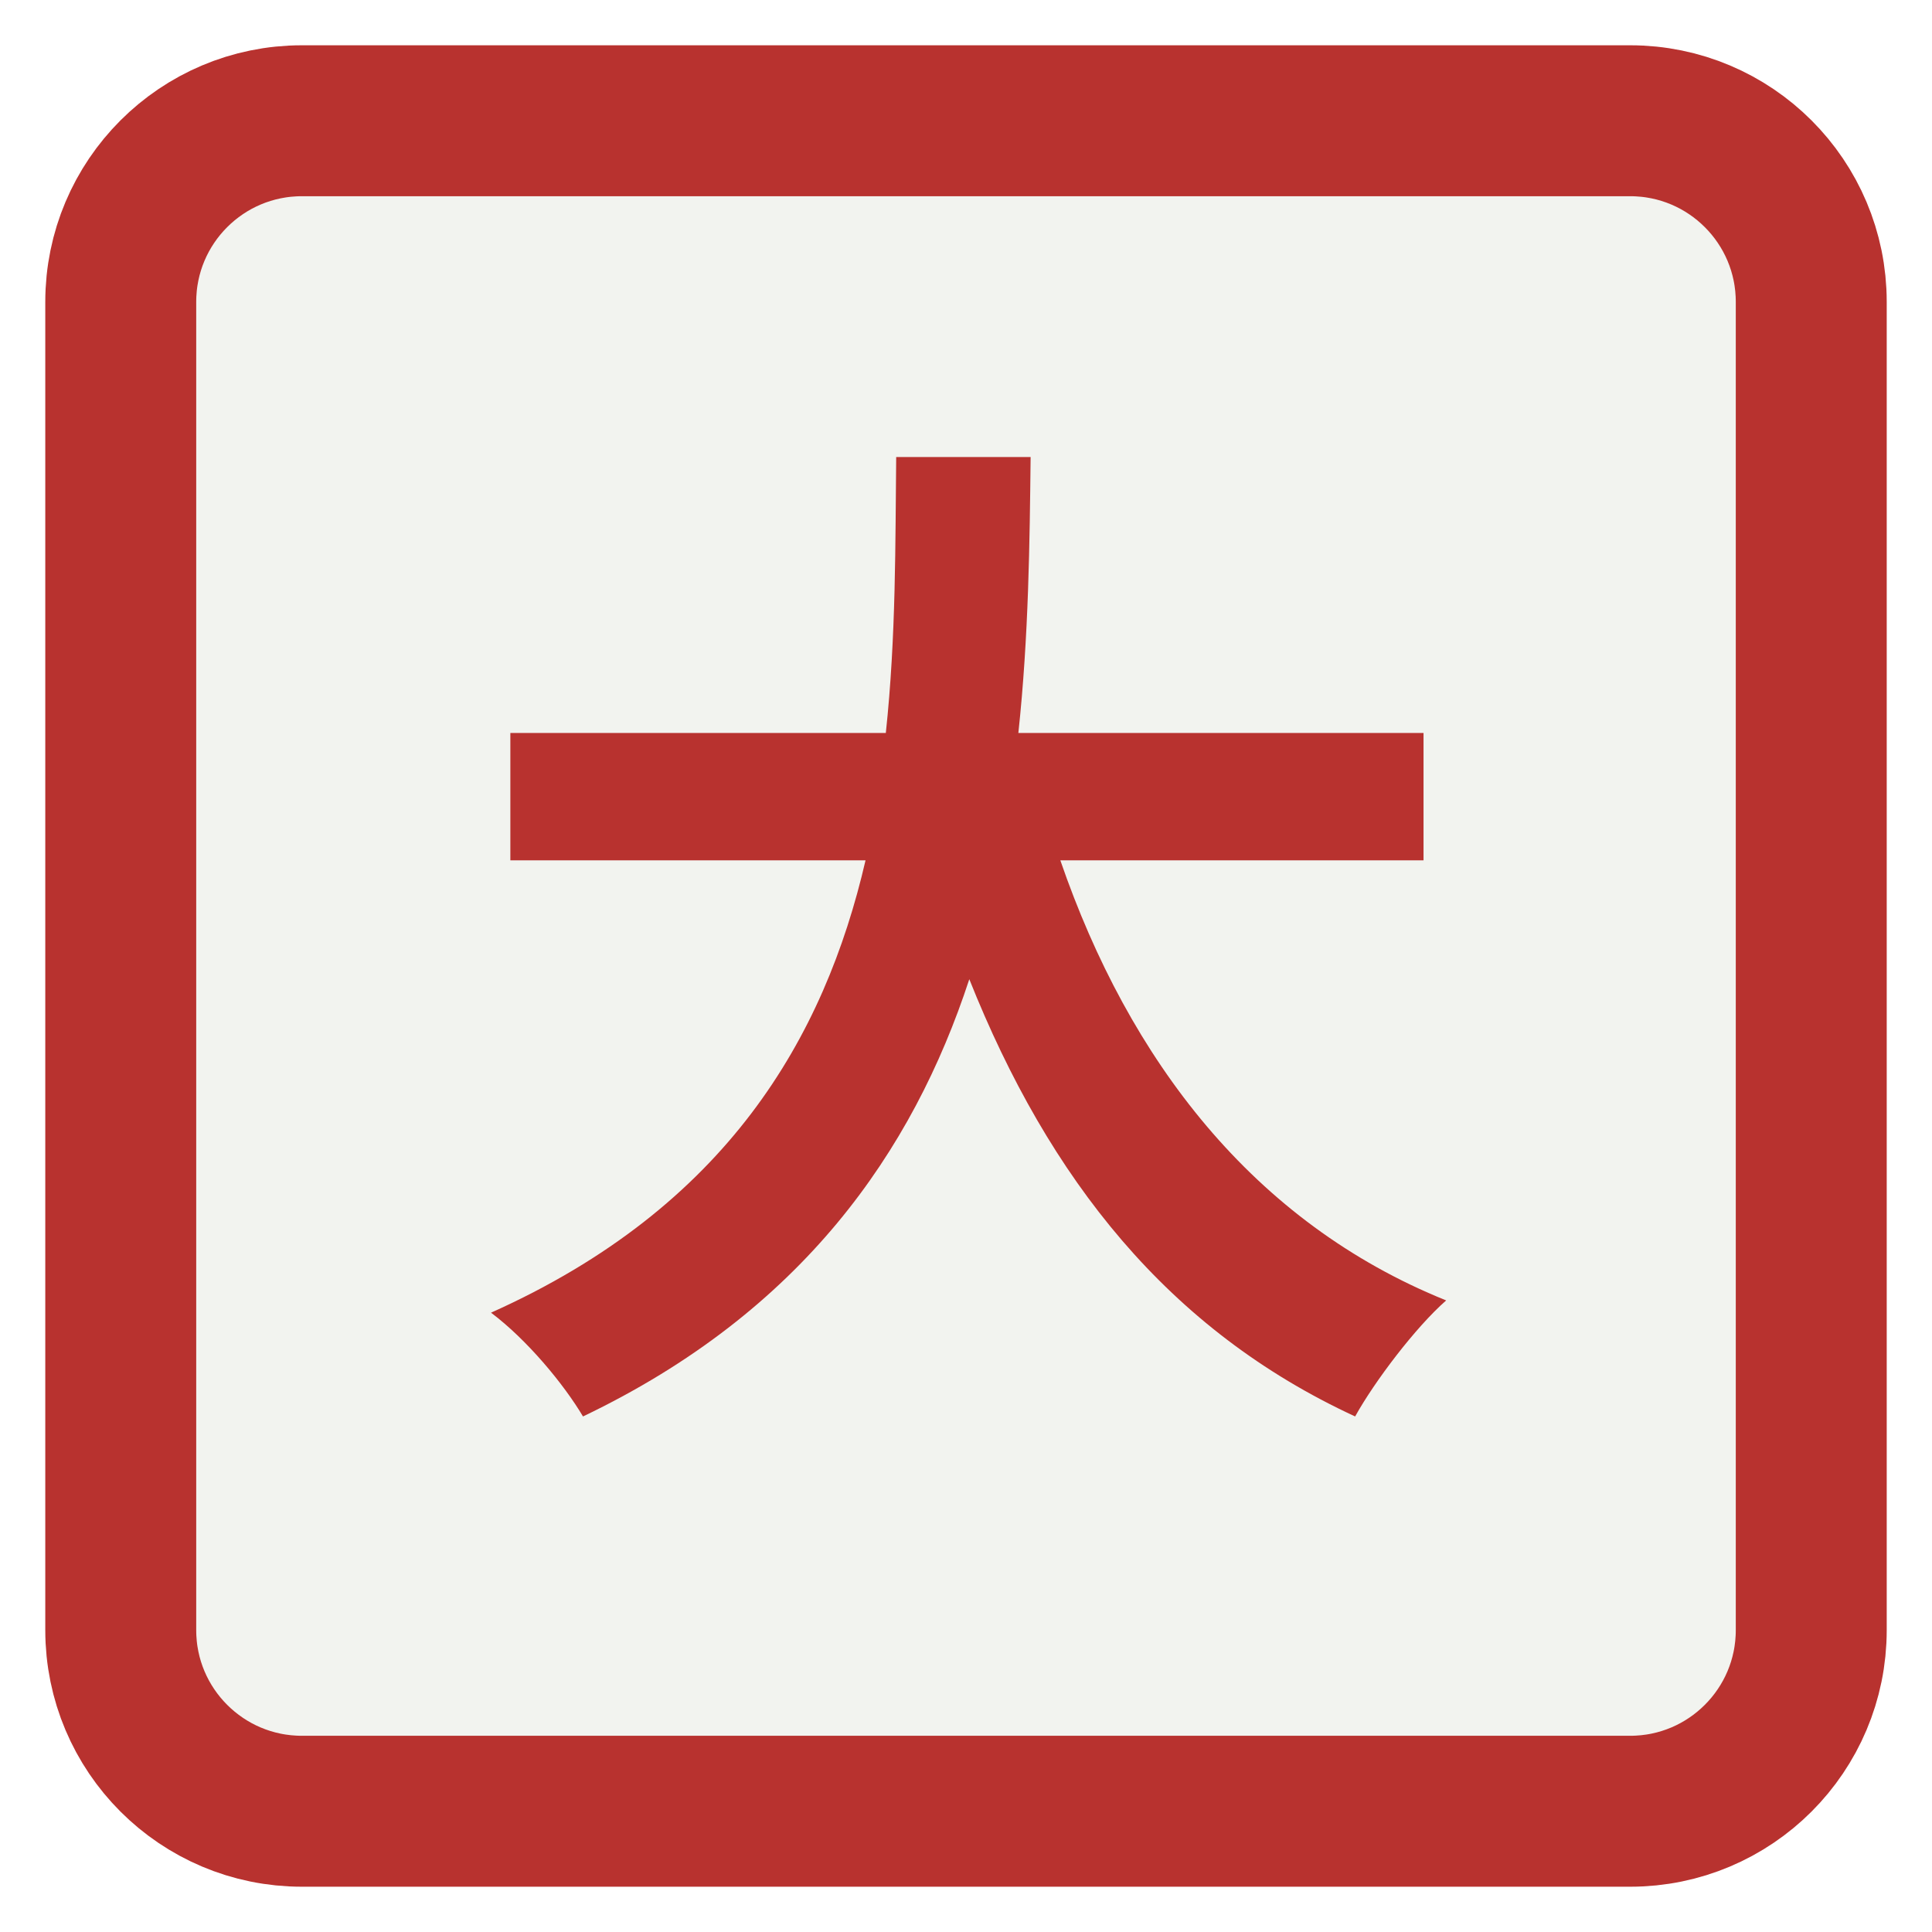
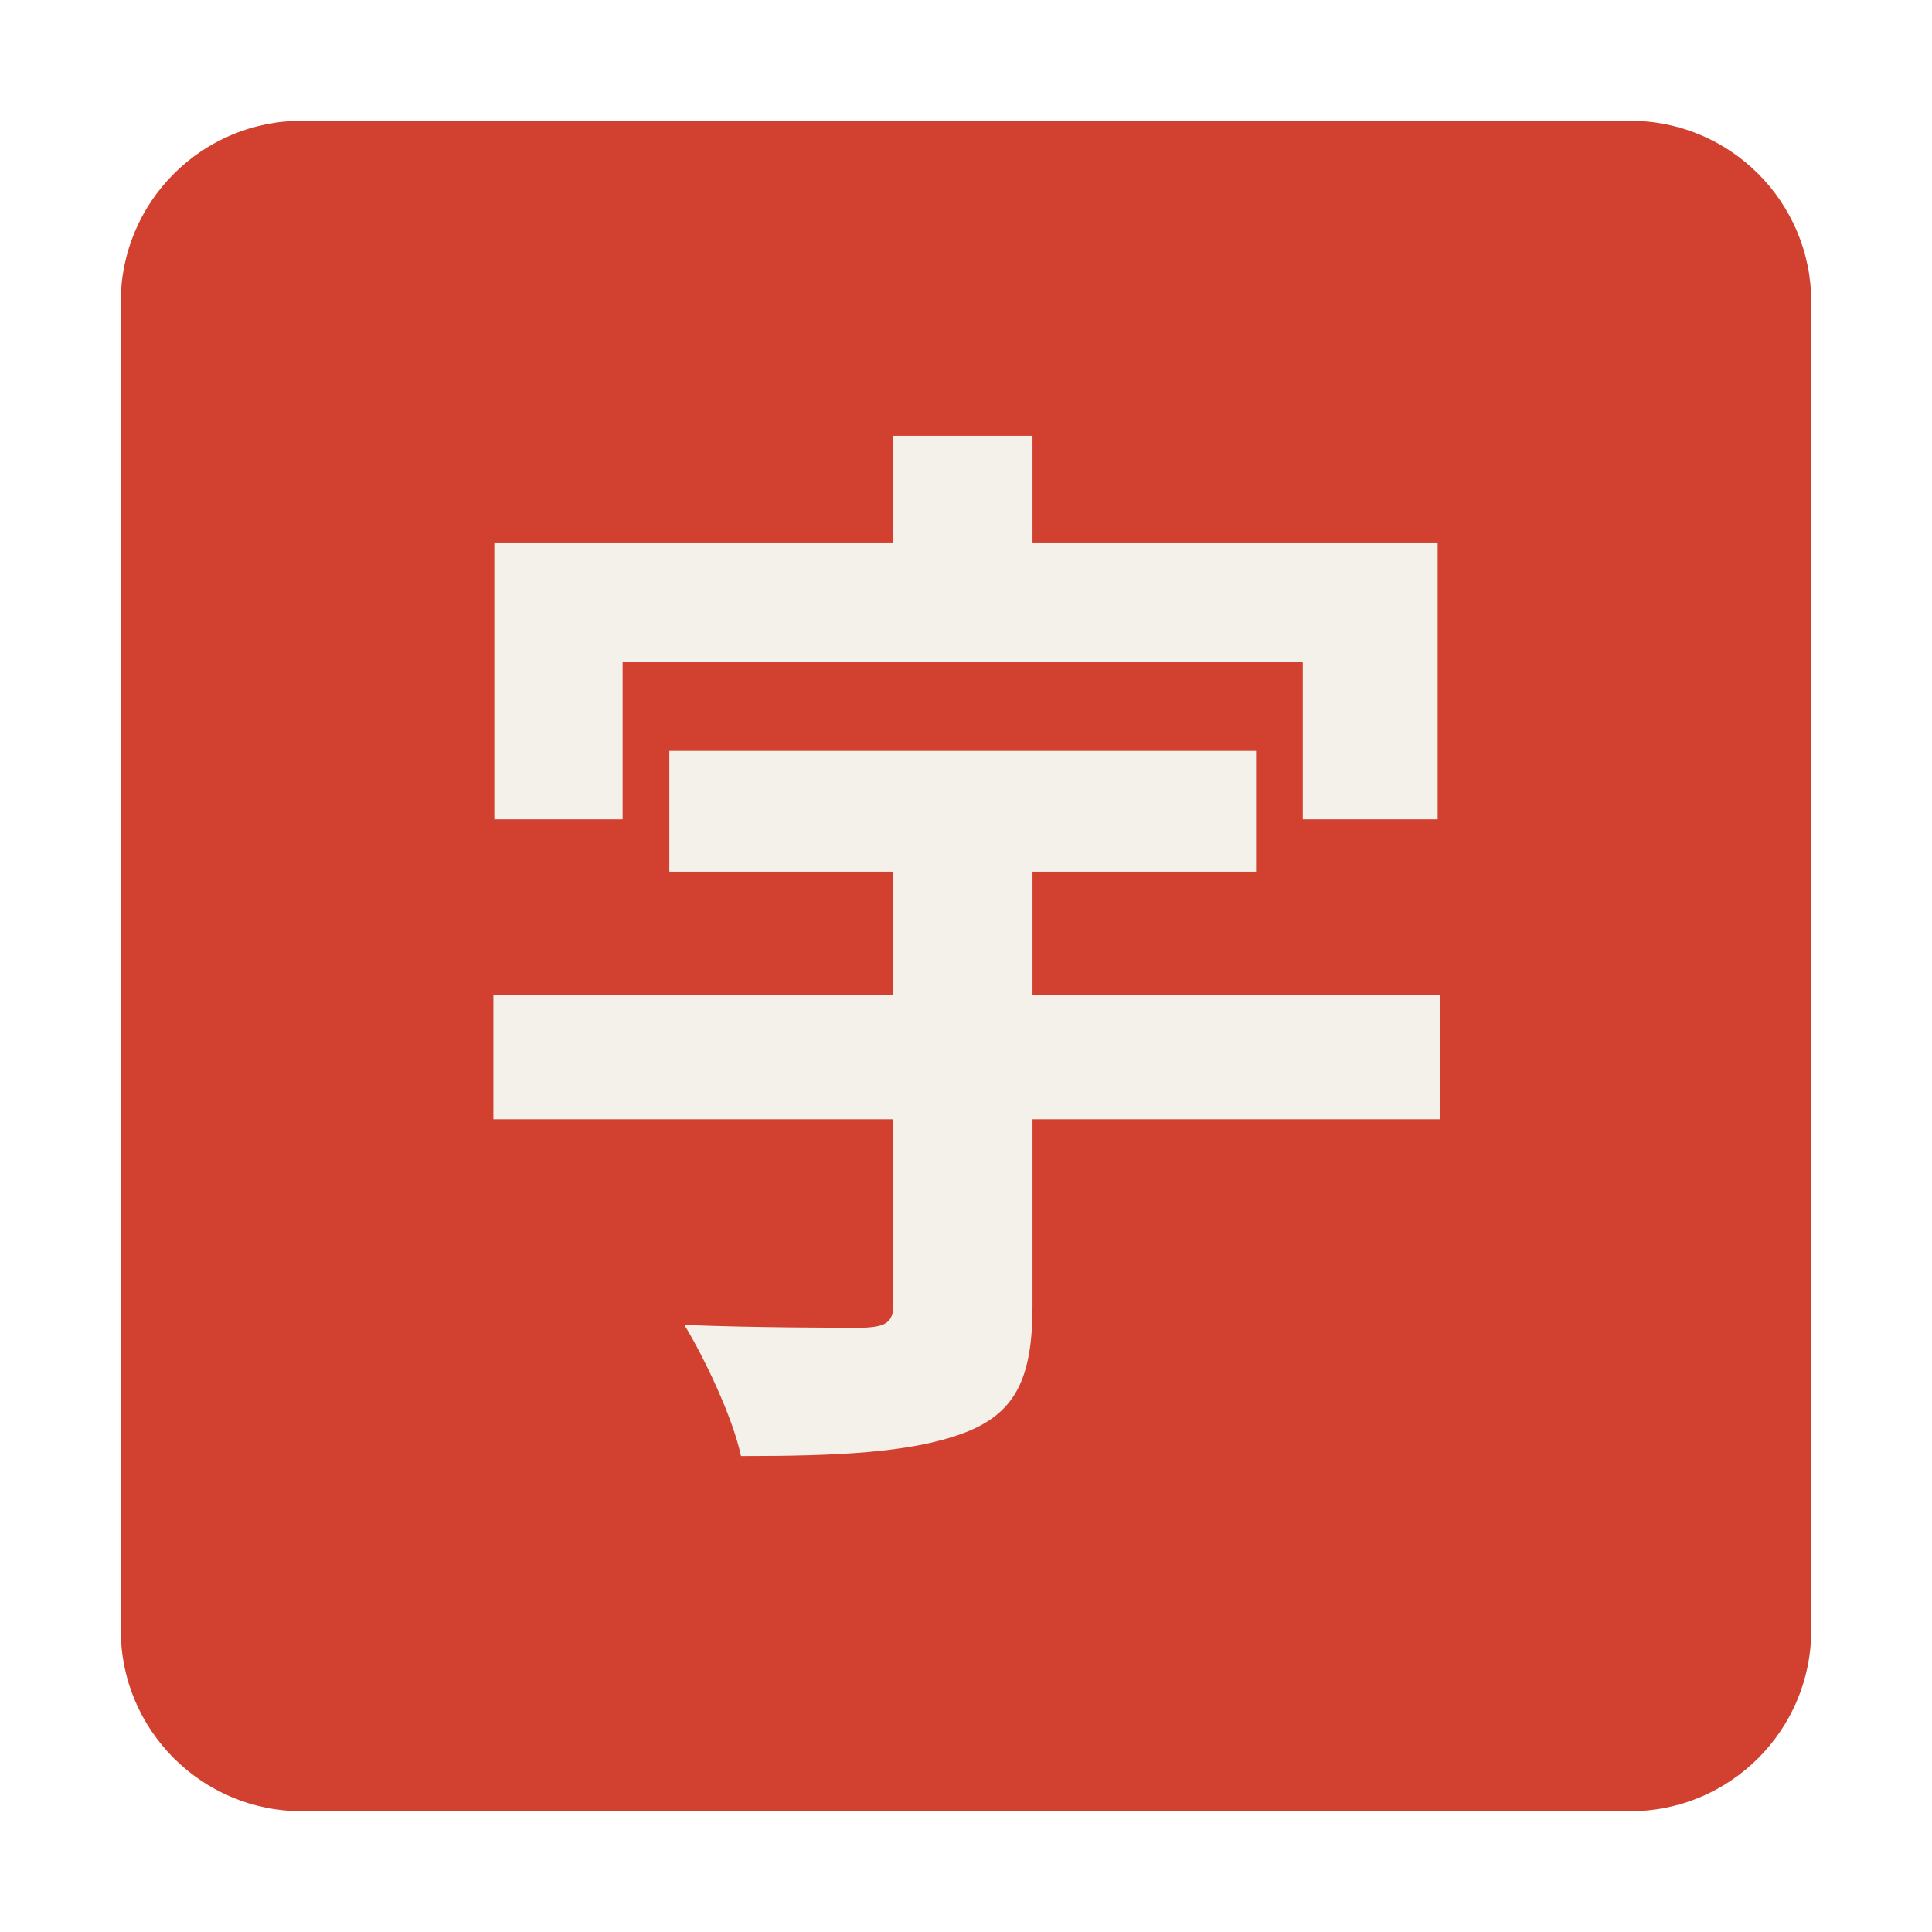
<svg xmlns="http://www.w3.org/2000/svg" viewBox="0 0 64 64">
-   <rect x="4" y="4" width="56" height="56" rx="6" fill="#f2f3ef" stroke="#b8322f" stroke-width="5" />
-   <text x="32" y="44" text-anchor="middle" font-family="serif" font-weight="700" font-size="34" fill="#b8322f">大</text>
+   <rect x="4" y="4" width="56" height="56" rx="6" fill="#d2402f" />
+   <text x="32" y="45" text-anchor="middle" font-family="'Shippori Mincho','Hiragino Mincho ProN','Yu Mincho',serif" font-weight="700" font-size="36" fill="#f3f1ea">宇</text>
</svg>
